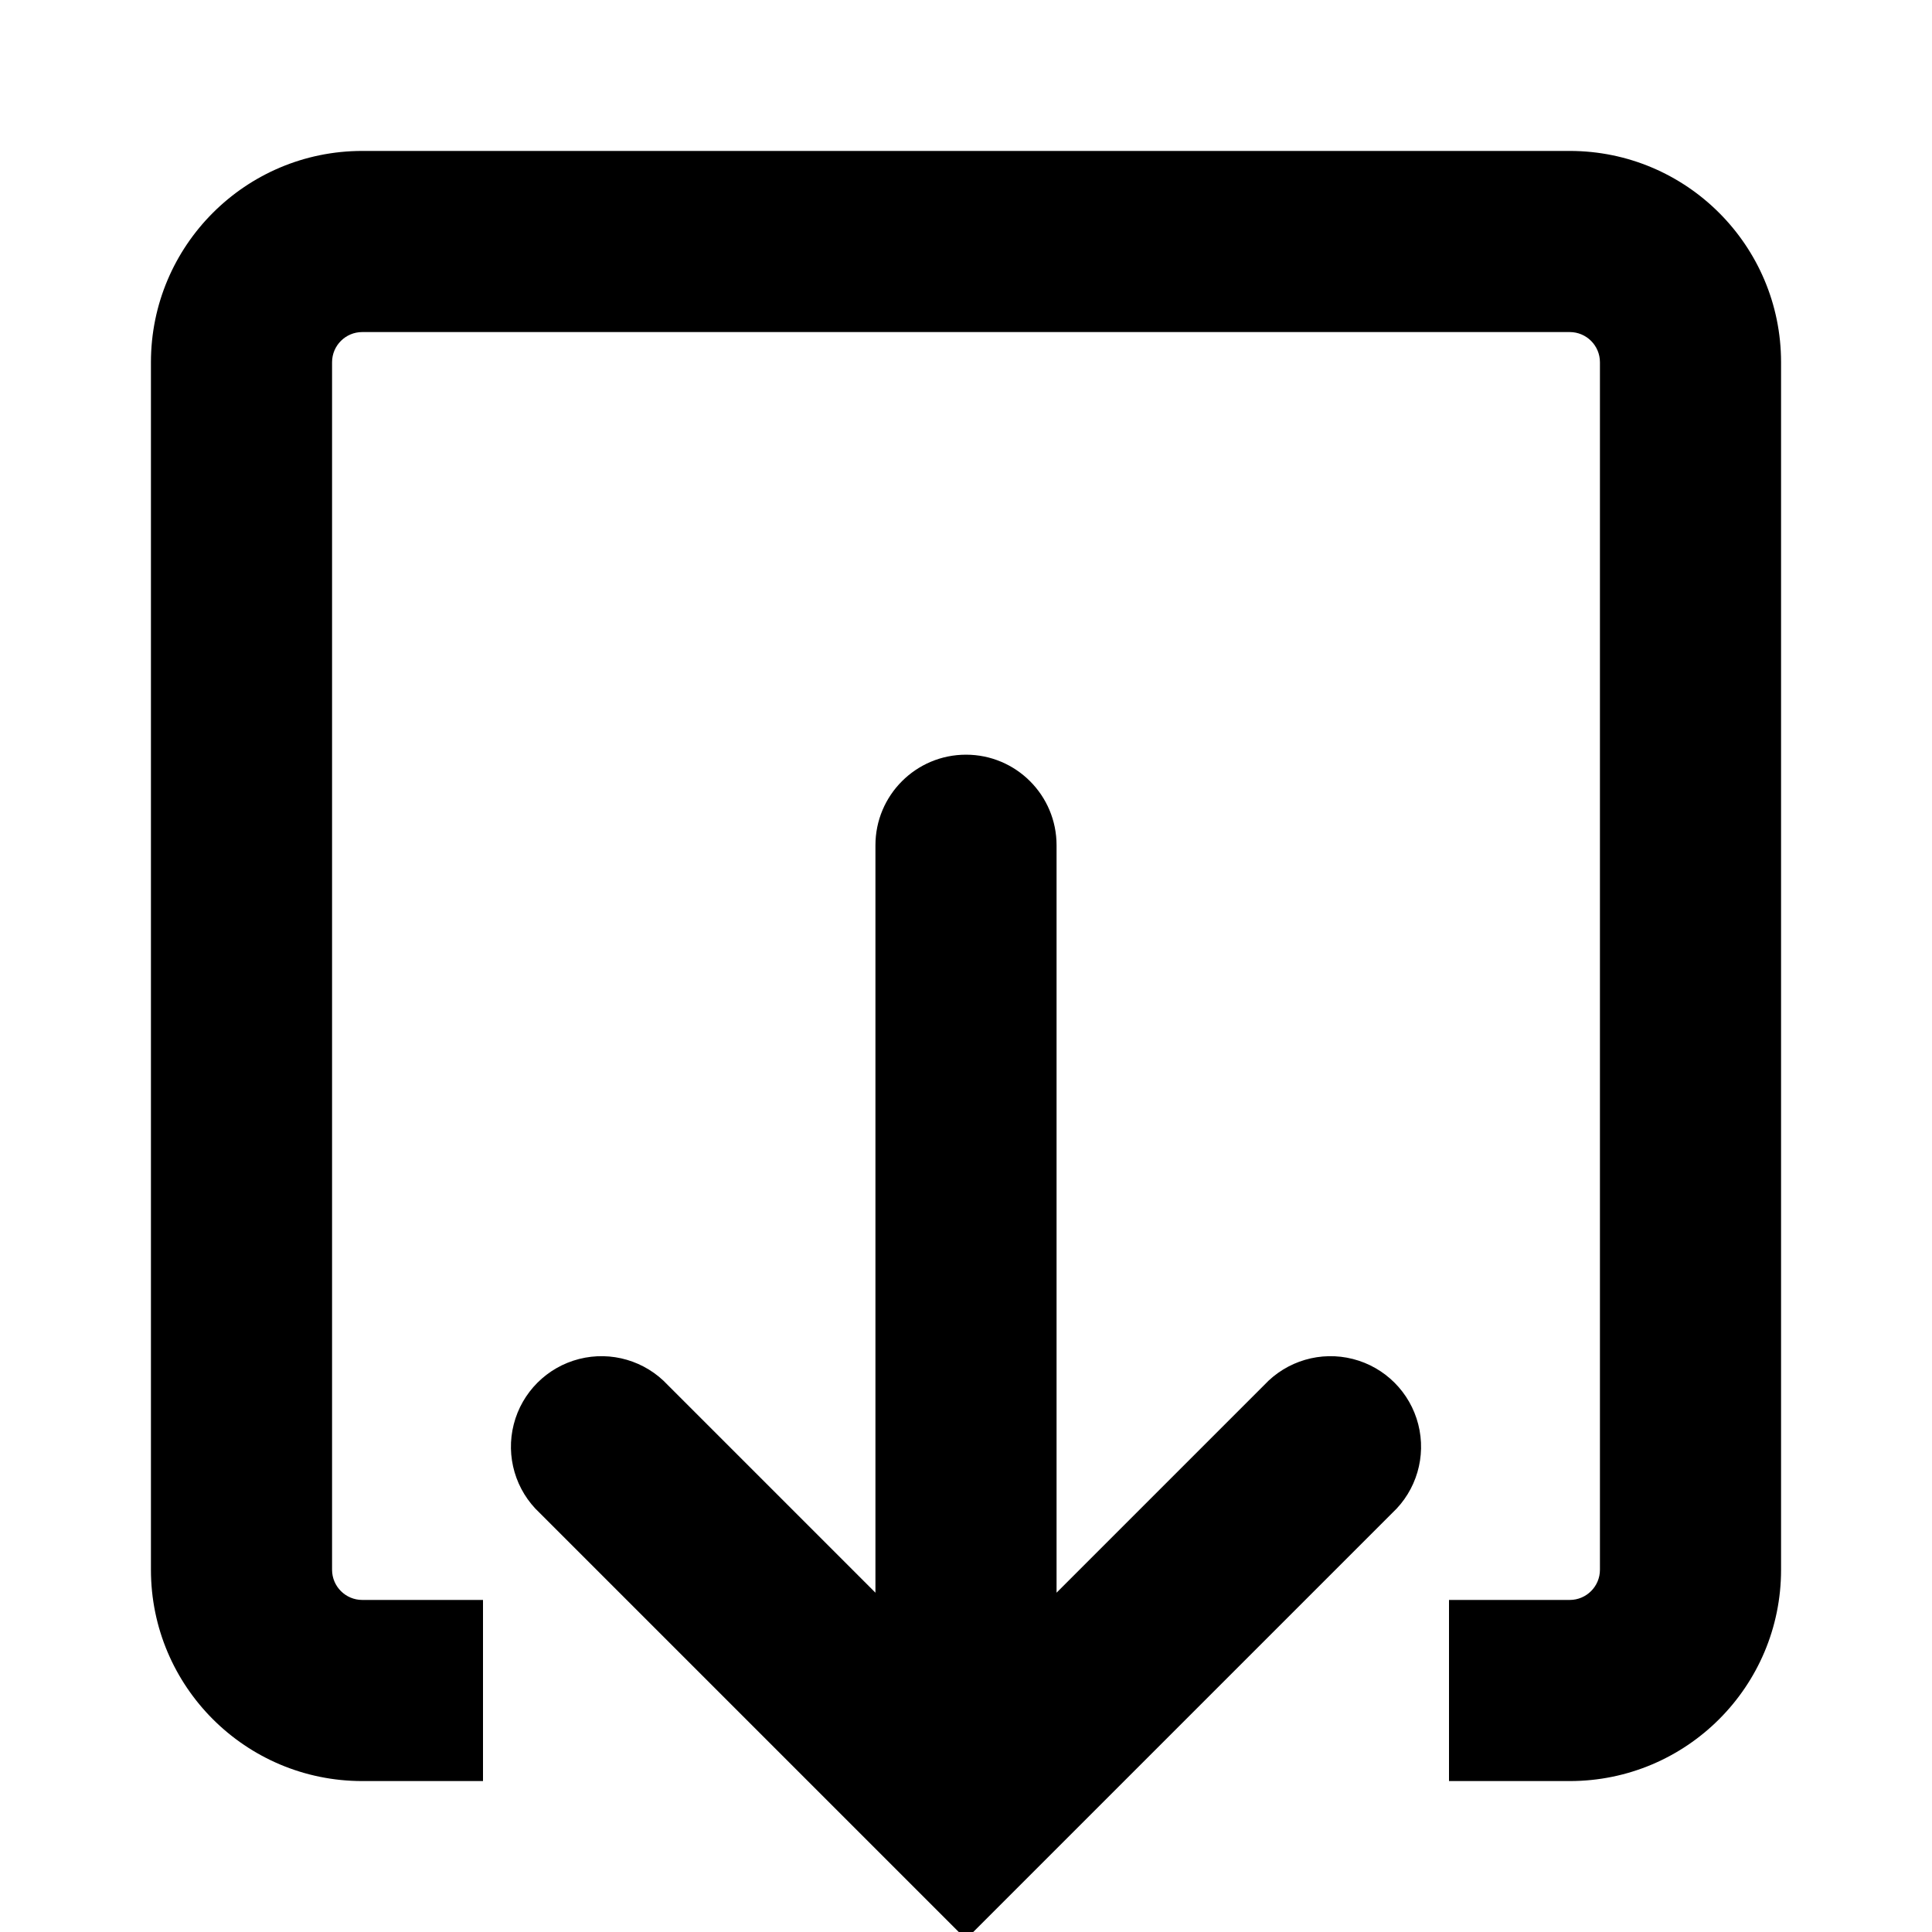
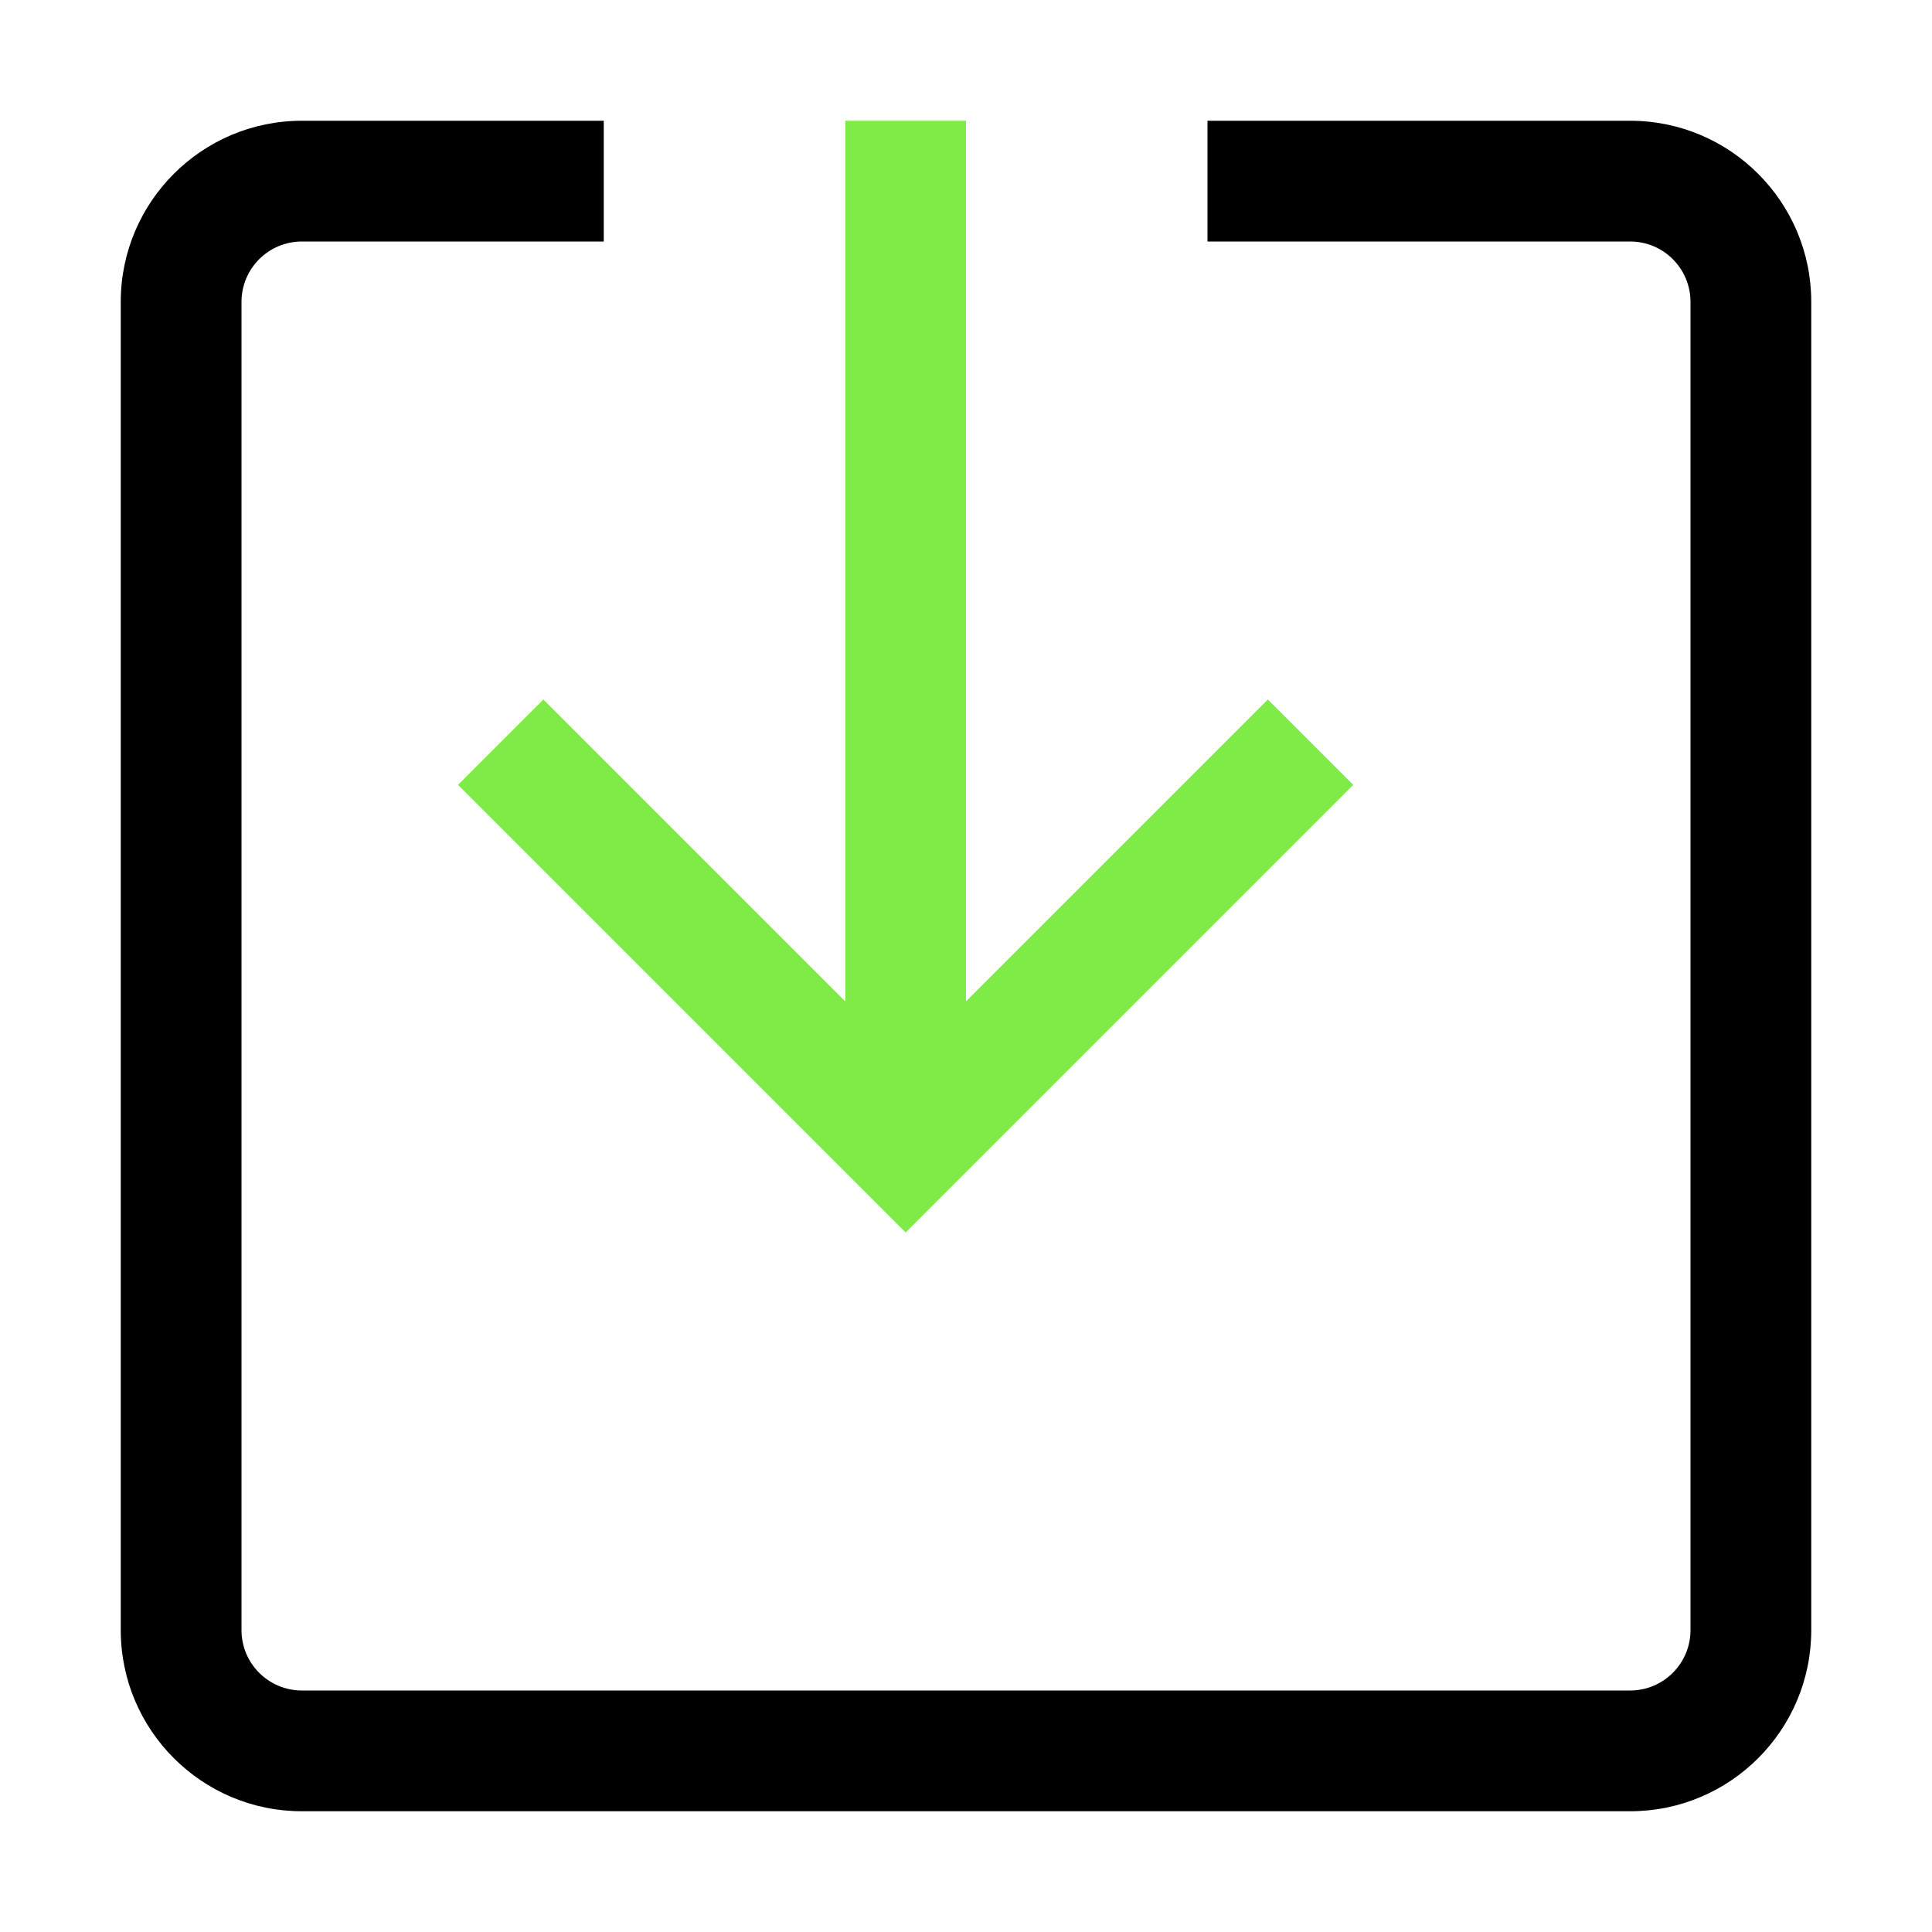
- <svg xmlns="http://www.w3.org/2000/svg" width="16" height="16" fill="currentColor" viewBox="0 0 16 16">
-   <g clip-path="url(#a)">
-     <path d="M8 6.25a.75.75 0 0 1 .75.75v6.19l1.72-1.72a.75.75 0 1 1 1.06 1.06L8 16.06l-3.53-3.53a.75.75 0 1 1 1.06-1.06l1.72 1.72V7A.75.75 0 0 1 8 6.25Zm5-5c.966 0 1.75.784 1.75 1.75v10A1.75 1.75 0 0 1 13 14.75h-1v-1.5h1a.25.25 0 0 0 .25-.25V3a.25.25 0 0 0-.25-.25H3a.25.25 0 0 0-.25.25v10c0 .138.112.25.25.25h1v1.5H3A1.75 1.75 0 0 1 1.25 13V3c0-.966.784-1.75 1.75-1.75h10Z" />
+ <svg xmlns="http://www.w3.org/2000/svg" width="16" height="16" viewBox="0 0 16 16" fill="none">
+   <g id="Import">
+     <path id="theme-fill" d="M5 1V2H2.5C2.224 2 2 2.224 2 2.5V13.5C2 13.776 2.224 14 2.5 14H13.5C13.776 14 14 13.776 14 13.5V2.5C14 2.224 13.776 2 13.5 2H10V1H13.5C14.328 1 15 1.672 15 2.5V13.5C15 14.328 14.328 15 13.5 15H2.5C1.672 15 1 14.328 1 13.5V2.5C1 1.672 1.672 1 2.5 1H5Z" fill="currentColor" />
+     <path id="highlight-fill" d="M8 8.293L10.5 5.793L11.207 6.5L7.5 10.207L3.793 6.5L4.5 5.793L7 8.293V1H8V8.293Z" fill="#7EEB47" />
  </g>
-   <defs>
-     <clipPath id="a">
-       <path d="M0 0h16v16H0z" />
-     </clipPath>
-   </defs>
</svg>
